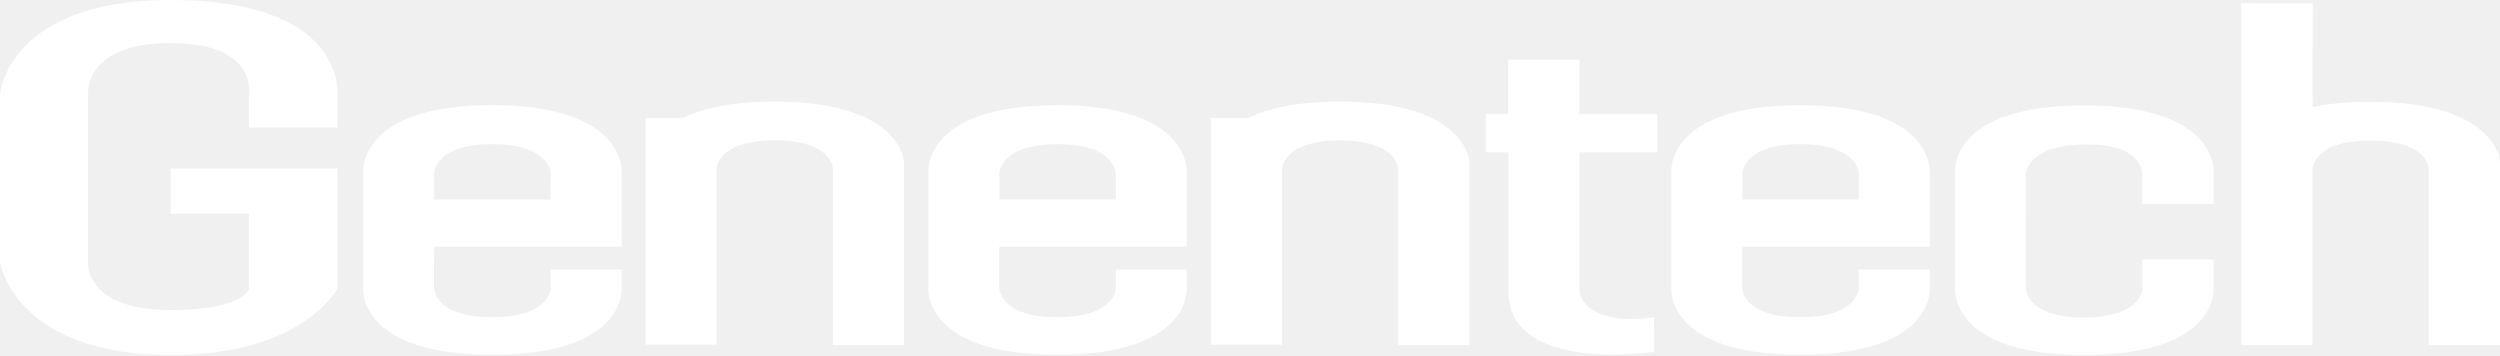
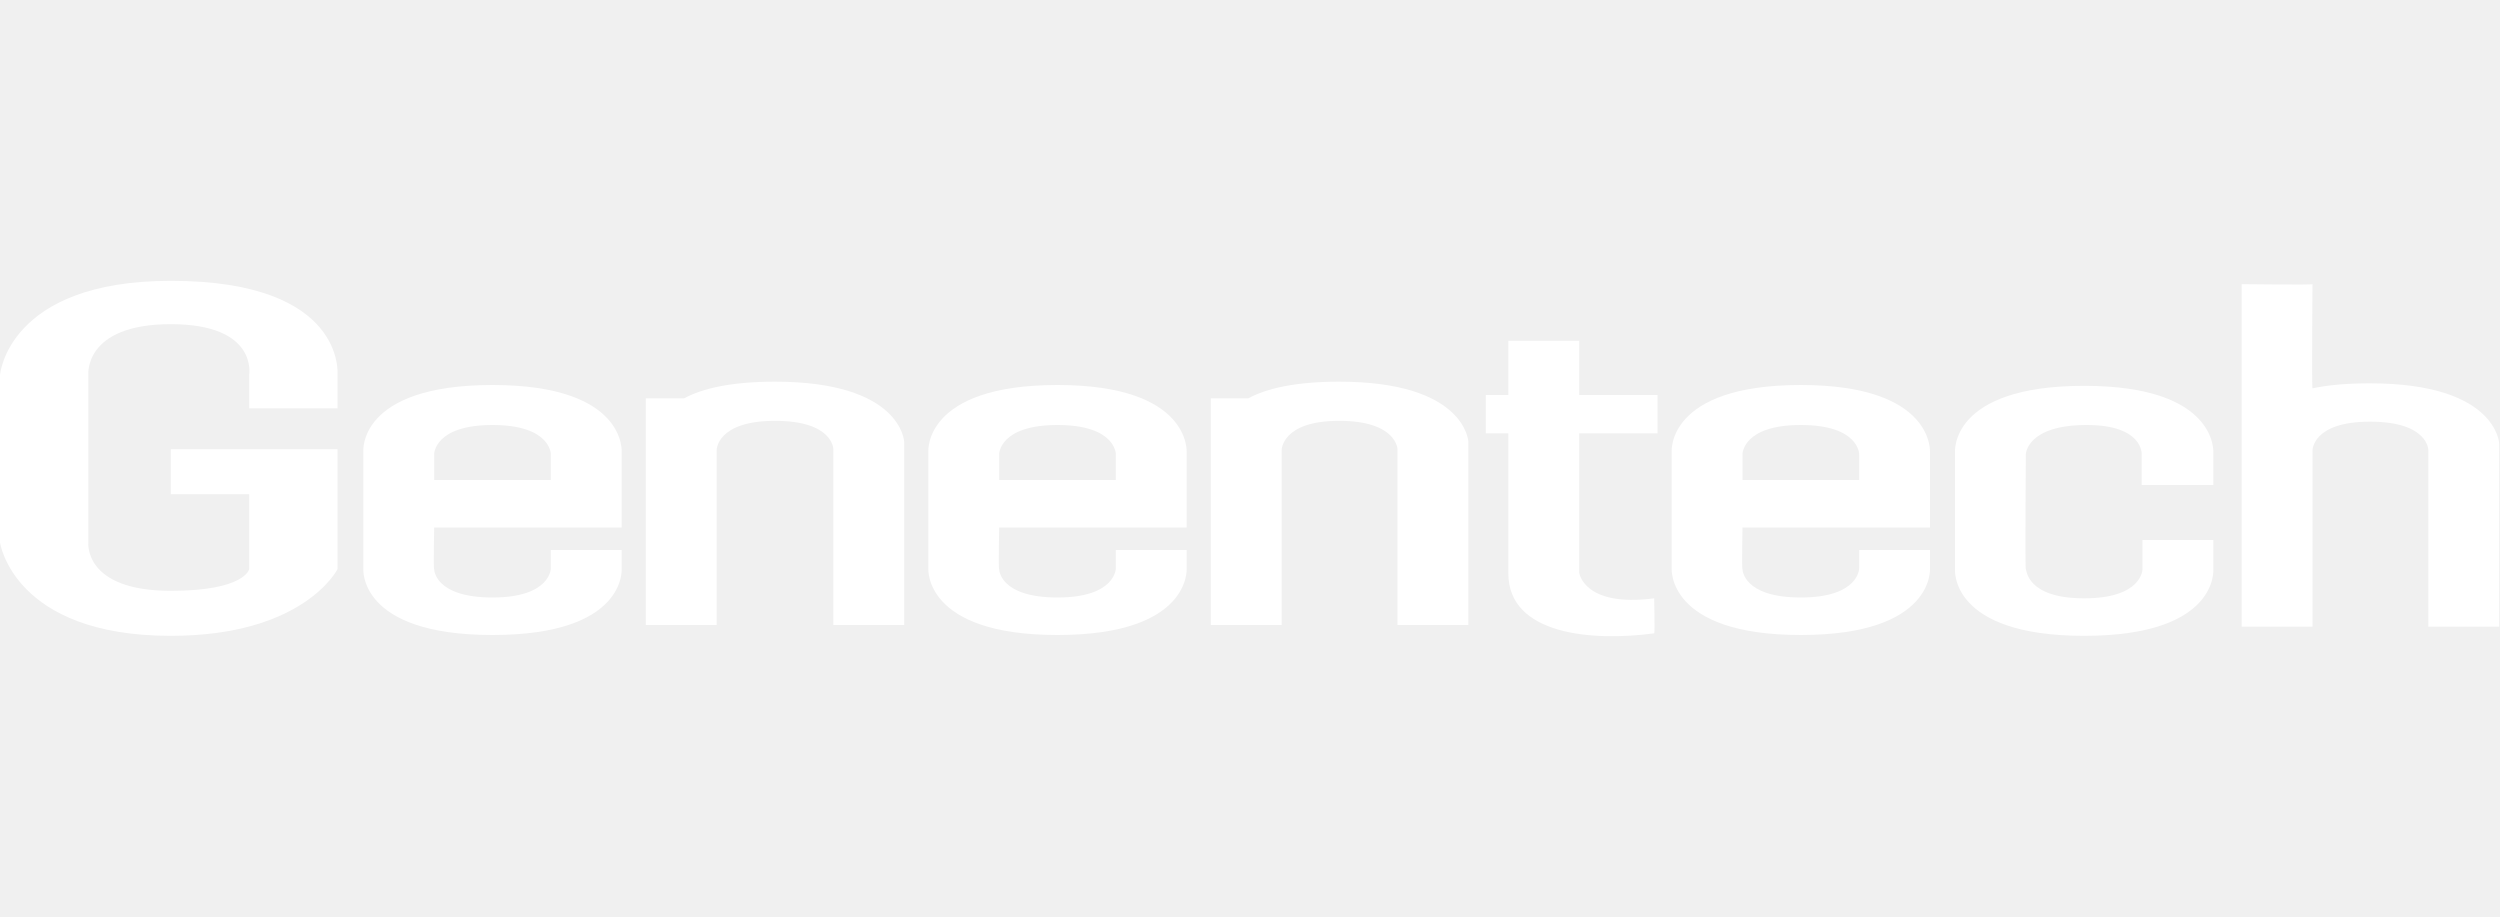
- <svg xmlns="http://www.w3.org/2000/svg" id="a" viewBox="0 0 103.87 14.76">
-   <g fill="#ffffff">
-     <path d="m14.02,5.3v-1.39s.37-3.91-6.93-3.91C.32,0,0,3.91,0,3.91v6.97s.57,3.87,7.09,3.87c5.54,0,6.93-2.77,6.93-2.77v-4.98h-6.93v1.88h3.26v3.1s-.16.9-3.26.9c-3.63,0-3.43-2-3.43-2V3.91s-.2-2.12,3.43-2.12,3.26,2.12,3.26,2.12v1.39h3.67" />
-     <path d="m26.82,4.9v9.42h2.95v-7.29s0-1.2,2.41-1.2,2.43,1.18,2.43,1.18v7.32h2.95v-7.62s-.12-2.49-5.38-2.49c-1.8,0-3,.29-3.79.68h.02s-1.59,0-1.59,0" />
-     <path d="m50.31,4.9v9.42h2.96v-7.29s0-1.2,2.4-1.2,2.42,1.18,2.42,1.18v7.32h2.96v-7.62s-.12-2.49-5.38-2.49c-1.8,0-3,.29-3.79.68h.02s-1.59,0-1.59,0" />
-     <path d="m80.18,10.25h-7.79s-.02,1.74,0,1.74c.01,0,0,1.19,2.41,1.19s2.43-1.2,2.43-1.2v-.78s2.95,0,2.95,0v.77s.22,2.77-5.38,2.77-5.36-2.77-5.36-2.77v-4.83s-.22-2.77,5.36-2.77,5.38,2.79,5.38,2.79c0,0,0,3.08,0,3.08Zm-7.79-3.04v1.08h4.84s0-1.09,0-1.08c0,0,0-1.22-2.43-1.22-2.41,0-2.41,1.22-2.41,1.22" />
-     <path d="m91.97,8.47v-1.3s.25-2.79-5.38-2.79-5.36,2.77-5.36,2.77v4.83s-.25,2.77,5.36,2.77,5.38-2.77,5.38-2.77v-1.2h-2.96v1.21s0,1.2-2.43,1.2-2.4-1.2-2.41-1.2c-.01,0,0-4.77,0-4.77,0,0,.04-1.22,2.53-1.22,2.35,0,2.3,1.2,2.3,1.2v1.27h2.96" />
-     <path d="m61.72,4.74h.94v-2.26h2.96v2.26h3.24v1.59h-3.24v5.79s.16,1.47,3.1,1.06c0,0,.02,1.44,0,1.44-2.55.33-6.05.06-6.05-2.5v-5.79h-.94v-1.59" />
-     <path d="m93.13.13s2.96.03,2.96,0c0-.02-.02,4.32,0,4.32.65-.14,1.43-.22,2.4-.22,5.26,0,5.38,2.49,5.38,2.49v7.62h-2.96v-7.32s0-1.18-2.43-1.18-2.4,1.2-2.4,1.2v7.29h-2.96V.13" />
-     <path d="m49.31,10.25h-7.79s-.02,1.74,0,1.74c.01,0,0,1.19,2.41,1.19s2.43-1.2,2.43-1.2v-.78s2.95,0,2.95,0v.77s.22,2.77-5.38,2.77-5.36-2.77-5.36-2.77v-4.83s-.22-2.77,5.36-2.77,5.38,2.79,5.38,2.79c0,0,0,3.08,0,3.08Zm-7.79-3.04v1.08h4.84s0-1.09,0-1.08c0,0,0-1.22-2.43-1.22-2.41,0-2.41,1.22-2.41,1.22" />
-     <path d="m25.83,10.25h-7.79s-.02,1.74,0,1.74c.01,0,0,1.19,2.41,1.19s2.43-1.2,2.43-1.2v-.78s2.95,0,2.95,0v.77s.23,2.77-5.38,2.77-5.36-2.77-5.36-2.77v-4.83s-.23-2.77,5.36-2.77,5.38,2.79,5.38,2.79v3.08Zm-7.79-3.04v1.08h4.83s.01-1.09.01-1.08c0,0,0-1.22-2.44-1.22-2.4,0-2.41,1.22-2.41,1.22" />
+ <svg xmlns="http://www.w3.org/2000/svg" version="1.1" id="a" x="0px" y="0px" viewBox="0 0 300 110" style="enable-background:new 0 0 300 110;" xml:space="preserve">
+   <style type="text/css">
+ 	.st0{fill:#FFFFFF;}
+ </style>
+   <g>
+     <path class="st0" d="M40.5,49v-4c0,0,1.1-11.3-20-11.3C0.9,33.7,0,45,0,45v20.1c0,0,1.6,11.2,20.5,11.2c16,0,20-8,20-8V53.9h-20   v5.4h9.4v9c0,0-0.5,2.6-9.4,2.6c-10.5,0-9.9-5.8-9.9-5.8V45c0,0-0.6-6.1,9.9-6.1s9.4,6.1,9.4,6.1v4H40.5" />
+     <path class="st0" d="M77.5,47.8v27.2H86V54c0,0,0-3.5,7-3.5c7,0,7,3.4,7,3.4v21.1h8.5v-22c0,0-0.3-7.2-15.5-7.2   c-5.2,0-8.7,0.8-10.9,2h0.1H77.5" />
+     <path class="st0" d="M145.3,47.8v27.2h8.5V54c0,0,0-3.5,6.9-3.5s7,3.4,7,3.4v21.1h8.5v-22c0,0-0.3-7.2-15.5-7.2   c-5.2,0-8.7,0.8-10.9,2h0.1H145.3" />
+     <path class="st0" d="M231.6,63.3h-22.5c0,0-0.1,5,0,5c0,0,0,3.4,7,3.4s7-3.5,7-3.5V66h8.5v2.2c0,0,0.6,8-15.5,8s-15.5-8-15.5-8v-14   c0,0-0.6-8,15.5-8s15.5,8.1,15.5,8.1V63.3L231.6,63.3z M209.1,54.5v3.1h14c0,0,0-3.1,0-3.1c0,0,0-3.5-7-3.5   C209.1,51,209.1,54.5,209.1,54.5" />
+     <path class="st0" d="M265.6,58.2v-3.8c0,0,0.7-8.1-15.5-8.1s-15.5,8-15.5,8v14c0,0-0.7,8,15.5,8s15.5-8,15.5-8v-3.5h-8.5v3.5   c0,0,0,3.5-7,3.5c-7,0-6.9-3.5-7-3.5s0-13.8,0-13.8s0.1-3.5,7.3-3.5c6.8,0,6.6,3.5,6.6,3.5v3.7L265.6,58.2" />
+     <path class="st0" d="M178.3,47.4h2.7v-6.5h8.5v6.5h9.4V52h-9.4v16.7c0,0,0.5,4.2,9,3.1c0,0,0.1,4.2,0,4.2c-7.4,1-17.5,0.2-17.5-7.2   V52h-2.7L178.3,47.4" />
+     <path class="st0" d="M269,34.1c0,0,8.5,0.1,8.5,0c0-0.1-0.1,12.5,0,12.5c1.9-0.4,4.1-0.6,6.9-0.6c15.2,0,15.5,7.2,15.5,7.2v22h-8.5   V54c0,0,0-3.4-7-3.4c-7,0-6.9,3.5-6.9,3.5v21.1H269L269,34.1" />
+     <path class="st0" d="M142.4,63.3h-22.5c0,0-0.1,5,0,5c0,0,0,3.4,7,3.4c7,0,7-3.5,7-3.5V66h8.5v2.2c0,0,0.6,8-15.5,8s-15.5-8-15.5-8   v-14c0,0-0.6-8,15.5-8s15.5,8.1,15.5,8.1V63.3L142.4,63.3z M119.9,54.5v3.1h14c0,0,0-3.1,0-3.1c0,0,0-3.5-7-3.5   C119.9,51,119.9,54.5,119.9,54.5" />
+     <path class="st0" d="M74.6,63.3H52.1c0,0-0.1,5,0,5c0,0,0,3.4,7,3.4s7-3.5,7-3.5V66h8.5v2.2c0,0,0.7,8-15.5,8s-15.5-8-15.5-8v-14   c0,0-0.7-8,15.5-8s15.5,8.1,15.5,8.1L74.6,63.3L74.6,63.3z M52.1,54.5v3.1h14c0,0,0-3.1,0-3.1c0,0,0-3.5-7-3.5   C52.1,51,52.1,54.5,52.1,54.5" />
  </g>
</svg>
